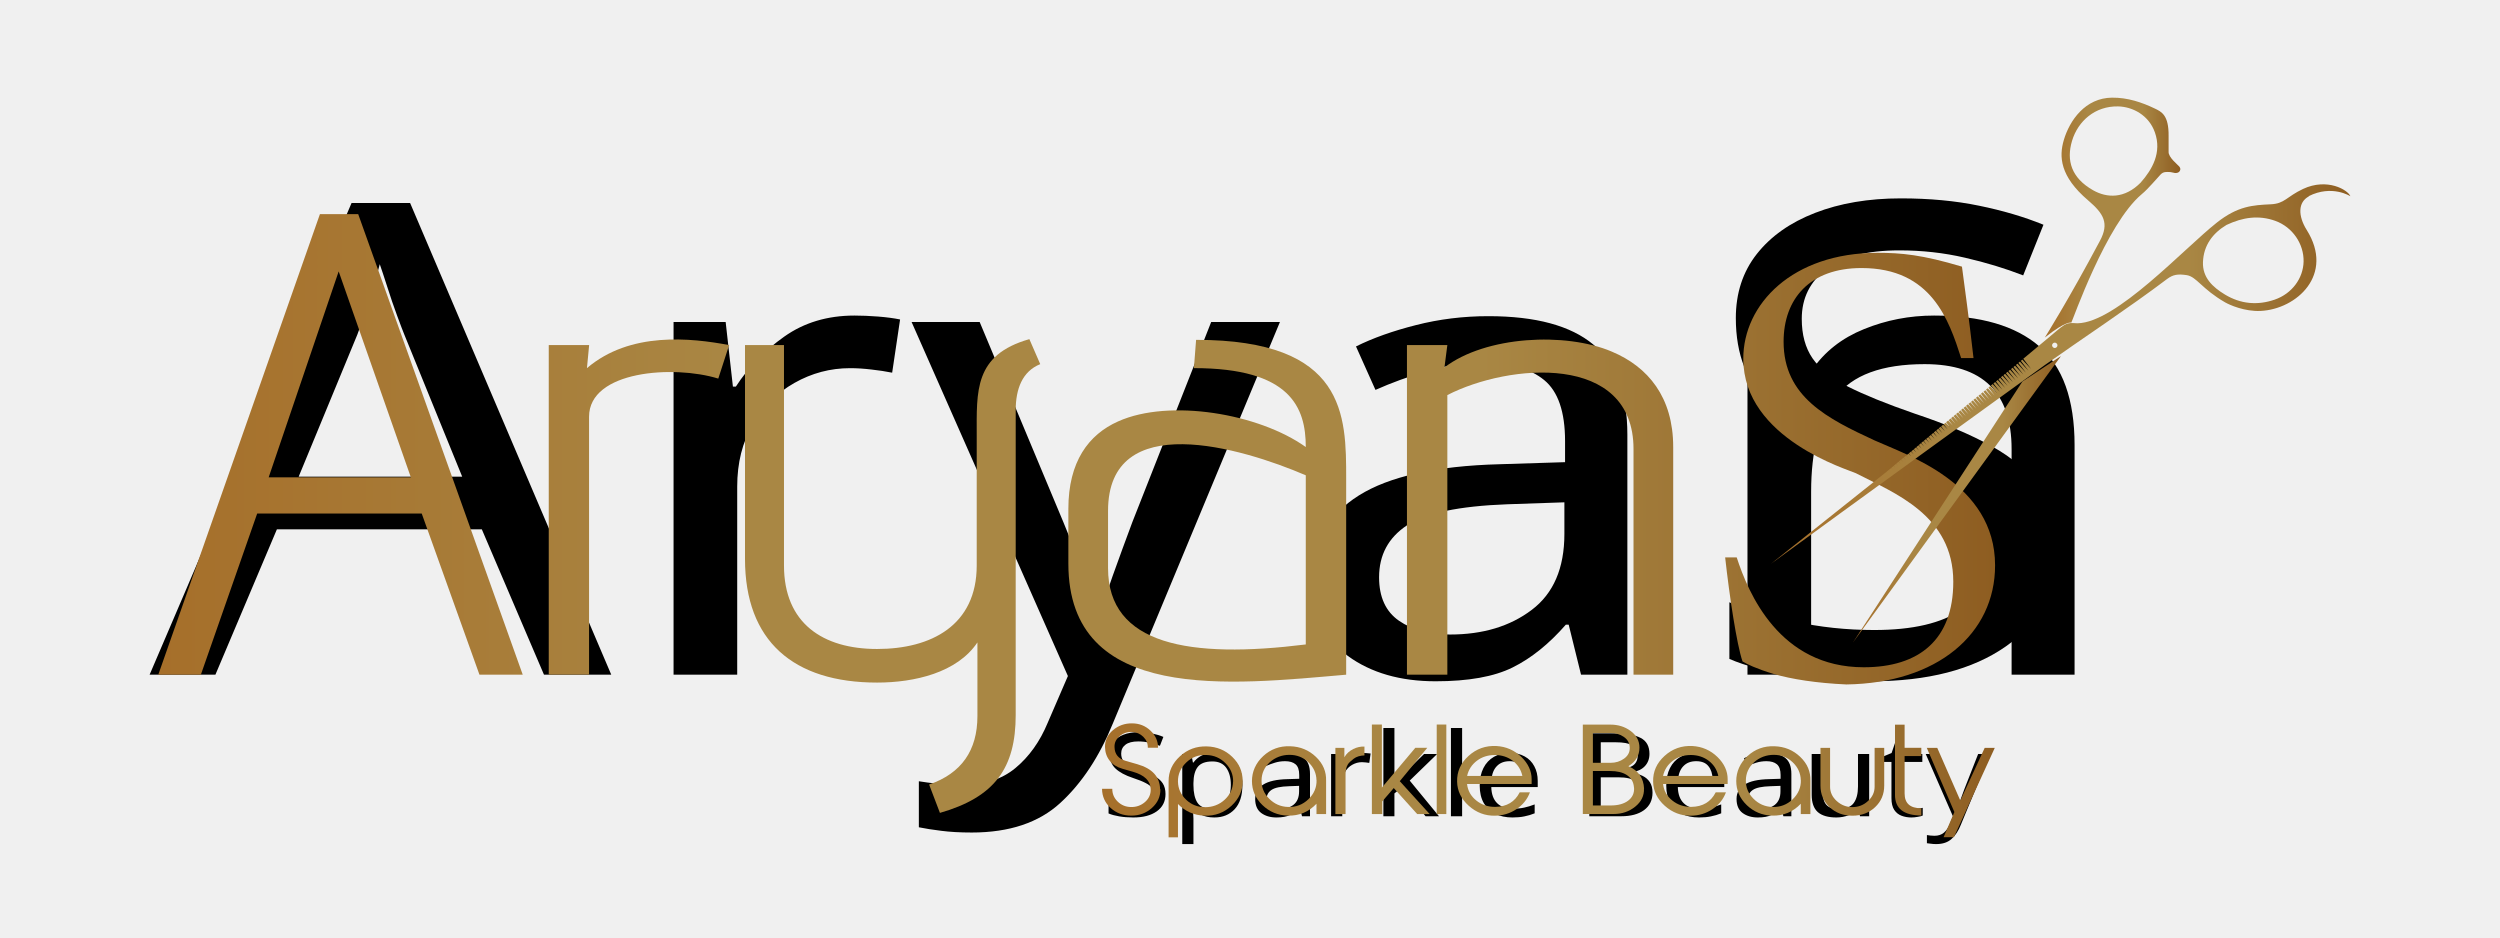
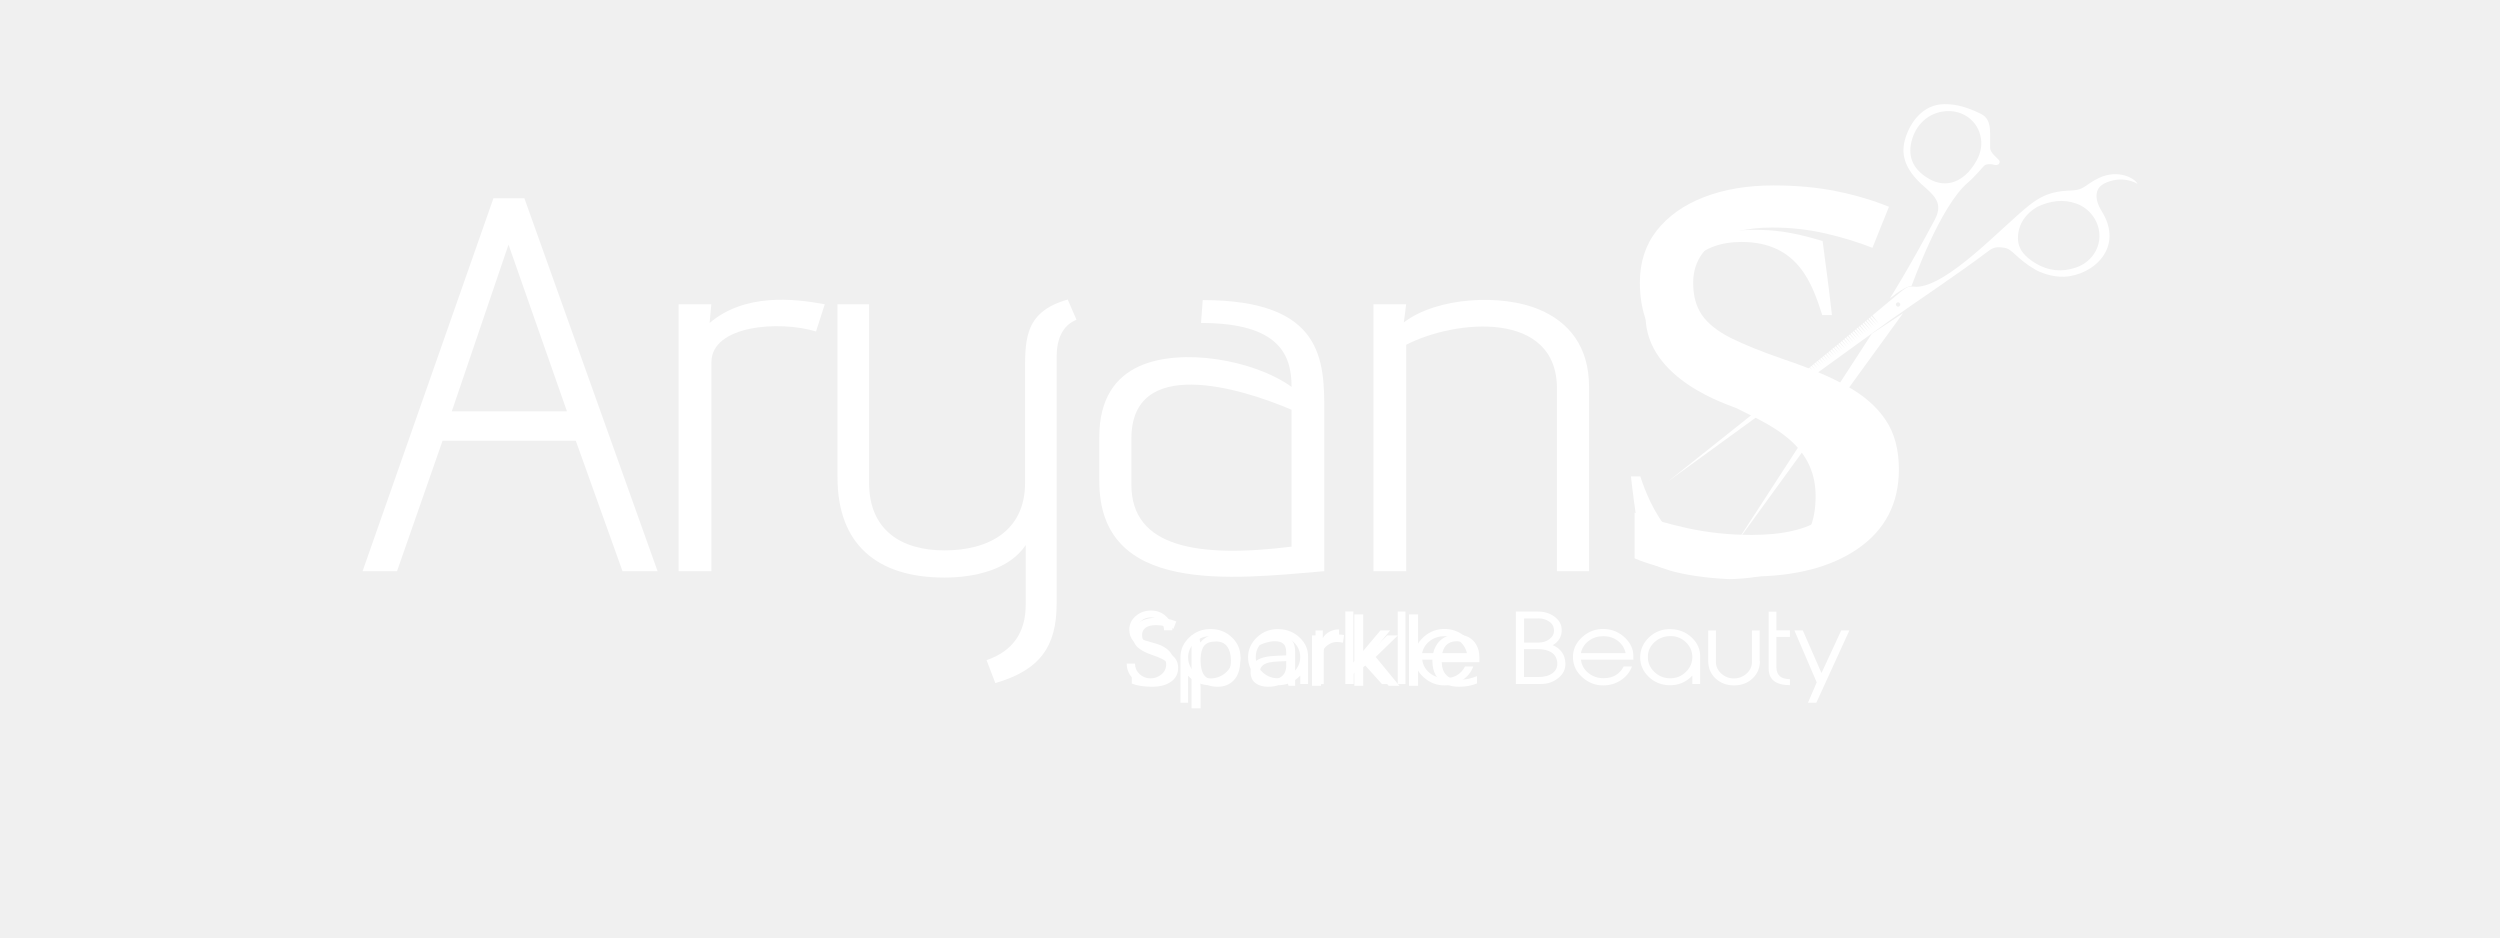
- <svg xmlns="http://www.w3.org/2000/svg" xmlns:xlink="http://www.w3.org/1999/xlink" id="Layer_1" version="1.1" viewBox="0 0 320 120">
+ <svg xmlns="http://www.w3.org/2000/svg" id="Layer_1" version="1.1" viewBox="0 0 320 120">
  <defs>
    <style>
-       .st0 {
+       .st0, .st1, .st2 {
+         fill: #fff;
+       }
+ 
+       .st3, .st1, .st2 {
+         isolation: isolate;
+       }
+ 
+       .st1 {
        font-family: AdobeSongStd-Light-GBpc-EUC-H, 'Adobe Song Std';
+         font-size: 68.18px;
        font-weight: 300;
      }

-       .st1 {
-         fill: url(#linear-gradient2);
-       }
- 
      .st2 {
-         fill: url(#linear-gradient10);
-       }
- 
-       .st3 {
-         font-size: 84.21px;
-       }
- 
-       .st4 {
-         fill: url(#linear-gradient21);
-       }
- 
-       .st5 {
        font-family: AbeatbyKai, abeatbyKai;
-         font-size: 14.86px;
-       }
- 
-       .st6 {
-         fill: url(#linear-gradient1);
-       }
- 
-       .st7 {
-         fill: url(#linear-gradient9);
-       }
- 
-       .st8 {
-         fill: url(#linear-gradient18);
-       }
- 
-       .st9 {
-         fill: url(#linear-gradient8);
-       }
- 
-       .st10 {
-         fill: url(#linear-gradient11);
-       }
- 
-       .st11 {
-         fill: url(#linear-gradient16);
-       }
- 
-       .st12 {
-         fill: url(#linear-gradient19);
-       }
- 
-       .st13 {
-         fill: url(#linear-gradient12);
-       }
- 
-       .st14 {
-         fill: url(#linear-gradient7);
-       }
- 
-       .st15 {
-         fill: url(#linear-gradient20);
-       }
- 
-       .st16 {
-         fill: url(#linear-gradient4);
-       }
- 
-       .st17 {
-         font-family: advent-Regular, advent;
-       }
- 
-       .st18 {
-         fill: url(#linear-gradient14);
-       }
- 
-       .st19 {
-         fill: url(#linear-gradient5);
-       }
- 
-       .st20 {
-         fill: url(#linear-gradient3);
-       }
- 
-       .st21 {
-         fill: url(#linear-gradient15);
-       }
- 
-       .st22 {
-         fill: url(#linear-gradient17);
-       }
- 
-       .st23 {
-         fill: url(#linear-gradient6);
-       }
- 
-       .st24 {
-         fill: url(#linear-gradient13);
-       }
- 
-       .st25 {
-         fill: url(#linear-gradient);
+         font-size: 12.03px;
      }
    </style>
-     <linearGradient id="linear-gradient" x1="141.07" y1="98.5" x2="255.33" y2="98.5" gradientUnits="userSpaceOnUse">
-       <stop offset="0" stop-color="#a66f2a" />
-       <stop offset=".32" stop-color="#a98744" />
-       <stop offset=".5" stop-color="#a98744" />
-       <stop offset=".72" stop-color="#a98744" />
-       <stop offset="1" stop-color="#8e5d21" />
-     </linearGradient>
-     <linearGradient id="linear-gradient1" x1="141.07" y1="101.35" x2="255.33" y2="101.35" xlink:href="#linear-gradient" />
-     <linearGradient id="linear-gradient2" y1="99.95" x2="255.33" y2="99.95" xlink:href="#linear-gradient" />
-     <linearGradient id="linear-gradient3" x1="141.07" y1="99.88" x2="255.33" y2="99.88" xlink:href="#linear-gradient" />
-     <linearGradient id="linear-gradient4" x1="141.07" y1="98.47" x2="255.33" y2="98.47" xlink:href="#linear-gradient" />
-     <linearGradient id="linear-gradient5" x1="141.07" y1="98.47" x2="255.33" y2="98.47" xlink:href="#linear-gradient" />
-     <linearGradient id="linear-gradient6" x1="141.07" y1="99.94" x2="255.33" y2="99.94" xlink:href="#linear-gradient" />
-     <linearGradient id="linear-gradient7" x1="141.07" y1="98.47" x2="255.33" y2="98.47" xlink:href="#linear-gradient" />
-     <linearGradient id="linear-gradient8" x1="141.07" y1="99.94" x2="255.33" y2="99.94" xlink:href="#linear-gradient" />
-     <linearGradient id="linear-gradient9" x1="141.07" y1="99.95" x2="255.33" y2="99.95" xlink:href="#linear-gradient" />
-     <linearGradient id="linear-gradient10" x1="141.07" y1="100.07" x2="255.33" y2="100.07" xlink:href="#linear-gradient" />
-     <linearGradient id="linear-gradient11" x1="141.07" y1="98.56" x2="255.33" y2="98.56" xlink:href="#linear-gradient" />
-     <linearGradient id="linear-gradient12" x1="141.07" y1="101.44" x2="255.33" y2="101.44" xlink:href="#linear-gradient" />
-     <linearGradient id="linear-gradient13" x1="20.26" y1="56.88" x2="255.37" y2="56.88" xlink:href="#linear-gradient" />
-     <linearGradient id="linear-gradient14" x1="20.26" y1="64.9" x2="255.37" y2="64.9" xlink:href="#linear-gradient" />
-     <linearGradient id="linear-gradient15" x1="20.26" y1="73.72" x2="255.37" y2="73.72" xlink:href="#linear-gradient" />
-     <linearGradient id="linear-gradient16" x1="20.26" y1="65.37" x2="255.37" y2="65.37" xlink:href="#linear-gradient" />
-     <linearGradient id="linear-gradient17" x1="20.26" y1="64.91" x2="255.37" y2="64.91" xlink:href="#linear-gradient" />
-     <linearGradient id="linear-gradient18" x1="20.26" y1="60" x2="255.37" y2="60" xlink:href="#linear-gradient" />
-     <linearGradient id="linear-gradient19" x1="237.18" y1="63.91" x2="263.81" y2="63.91" xlink:href="#linear-gradient" />
-     <linearGradient id="linear-gradient20" x1="261.75" y1="27.84" x2="279.09" y2="27.84" xlink:href="#linear-gradient" />
-     <linearGradient id="linear-gradient21" x1="226.62" y1="47.87" x2="300.85" y2="47.87" xlink:href="#linear-gradient" />
  </defs>
  <g>
    <g>
-       <text class="st5" transform="translate(141.06 104.48) scale(1.09 1)">
-         <tspan x="0" y="0">Sparkle Beauty</tspan>
-       </text>
+       <g class="st3">
+         <text class="st2" transform="translate(144.21 87.78) scale(1.09 1)">
+           <tspan x="0" y="0">Sparkle</tspan>
+         </text>
+       </g>
      <g>
-         <path class="st25" d="M148.53,101.03c.01.93-.35,1.73-1.08,2.38-.73.66-1.61.99-2.65.99s-1.92-.33-2.64-.98c-.72-.65-1.09-1.47-1.1-2.45h1.31c0,.63.22,1.17.69,1.63.47.46,1.04.69,1.71.7.7.01,1.3-.21,1.8-.65s.74-.99.72-1.64c-.03-1.06-.79-1.8-2.29-2.23l-1.33-.38c-.7-.2-1.25-.54-1.63-1.03-.39-.49-.59-1.08-.6-1.76-.01-.84.33-1.56,1.02-2.15s1.51-.88,2.44-.87c.93,0,1.72.32,2.36.93.65.61.97,1.34.97,2.19h-1.31c.01-.54-.18-1-.57-1.39-.39-.39-.87-.6-1.45-.63-.6-.03-1.13.15-1.59.54-.46.39-.68.86-.65,1.41.02.9.5,1.48,1.42,1.75l1.5.43c1.92.55,2.89,1.62,2.91,3.21Z" />
-         <path class="st6" d="M159.07,99.95c0,1.24-.48,2.3-1.44,3.19-.96.89-2.1,1.31-3.43,1.27-1.36-.05-2.5-.55-3.42-1.5v4.27h-1.2v-7.21c0-1.22.48-2.27,1.45-3.16.97-.89,2.11-1.31,3.44-1.27,1.28.03,2.37.48,3.26,1.34.89.86,1.33,1.89,1.33,3.08ZM157.84,100.04c.01-.9-.31-1.68-.98-2.35-.66-.67-1.47-1.02-2.42-1.05-1.02-.05-1.89.27-2.61.97s-1.07,1.51-1.05,2.45c.02.9.37,1.66,1.04,2.3.67.64,1.49.96,2.44.96s1.81-.32,2.5-.96c.69-.64,1.05-1.41,1.07-2.31Z" />
-         <path class="st1" d="M169.74,99.95v4.25h-1.23v-1.32c-1,1.05-2.22,1.56-3.68,1.52-1.27-.04-2.35-.49-3.24-1.35-.89-.86-1.34-1.89-1.34-3.08s.48-2.3,1.44-3.19c.96-.89,2.11-1.31,3.45-1.26,1.29.04,2.39.49,3.3,1.36s1.34,1.89,1.3,3.07ZM168.51,99.86c-.02-.89-.37-1.66-1.04-2.29-.67-.64-1.48-.95-2.42-.95s-1.82.32-2.52.95c-.69.64-1.04,1.41-1.05,2.31-.02.89.3,1.68.97,2.35.66.67,1.47,1.03,2.41,1.06,1.02.04,1.88-.29,2.61-.98.72-.69,1.07-1.51,1.05-2.45Z" />
-         <path class="st20" d="M174.66,96.69c-.57.02-1.04.16-1.39.43s-.6.5-.73.7c-.21.33-.31.76-.31,1.31v5.07h-1.3v-8.47h1.15v1.2c.26-.46.64-.81,1.15-1.06.46-.23.94-.33,1.42-.31v1.13Z" />
-         <path class="st16" d="M183,104.2h-1.6l-3-3.33-1.47,1.71v1.62h-1.33v-11.46h1.28v8.07l4.28-5.09h1.53l-3.52,4.27,3.82,4.2Z" />
-         <path class="st19" d="M185.13,104.2h-1.23v-11.46h1.23v11.46Z" />
-         <path class="st23" d="M196.07,100.35h-8.29c.1.85.49,1.56,1.18,2.11.69.56,1.5.83,2.44.82,1.46-.02,2.5-.64,3.12-1.86h1.31c-.34.91-.93,1.63-1.75,2.17s-1.73.81-2.73.82c-1.26.02-2.38-.4-3.35-1.27-.97-.87-1.47-1.9-1.49-3.1-.03-1.27.45-2.36,1.46-3.28,1.01-.92,2.2-1.34,3.57-1.27,1.23.07,2.3.53,3.2,1.4.87.85,1.31,1.8,1.31,2.85v.61ZM194.86,99.31c-.17-.79-.58-1.43-1.21-1.92-.64-.49-1.4-.74-2.28-.75-.89,0-1.66.23-2.32.73s-1.08,1.14-1.26,1.95h7.07Z" />
-         <path class="st14" d="M210.43,100.94c.03.91-.34,1.68-1.12,2.31-.78.63-1.7.94-2.74.94h-3.97v-11.44h3.53c.99,0,1.85.27,2.57.8.77.56,1.15,1.28,1.15,2.14,0,1.02-.48,1.81-1.42,2.38,1.28.56,1.95,1.51,2.01,2.87ZM206.1,93.82h-2.21v3.82h2.27c.65,0,1.22-.18,1.71-.53s.74-.8.74-1.36c0-.61-.26-1.09-.78-1.44-.47-.33-1.05-.49-1.74-.49ZM209.15,100.83c-.04-.72-.36-1.27-.94-1.64-.53-.34-1.24-.5-2.12-.5h-2.2v4.41h2.27c.96,0,1.71-.21,2.25-.62s.79-.96.75-1.64Z" />
-         <path class="st9" d="M221.16,100.35h-8.29c.1.85.49,1.56,1.18,2.11.69.56,1.5.83,2.44.82,1.46-.02,2.5-.64,3.12-1.86h1.31c-.34.91-.93,1.63-1.75,2.17s-1.73.81-2.73.82c-1.26.02-2.38-.4-3.35-1.27-.97-.87-1.47-1.9-1.49-3.1-.03-1.27.45-2.36,1.46-3.28,1.01-.92,2.2-1.34,3.57-1.27,1.23.07,2.3.53,3.2,1.4.87.85,1.31,1.8,1.31,2.85v.61ZM219.94,99.31c-.17-.79-.58-1.43-1.21-1.92-.64-.49-1.4-.74-2.28-.75-.89,0-1.66.23-2.32.73s-1.08,1.14-1.26,1.95h7.07Z" />
-         <path class="st7" d="M231.73,99.95v4.25h-1.23v-1.32c-1,1.05-2.22,1.56-3.68,1.52-1.27-.04-2.35-.49-3.24-1.35-.89-.86-1.34-1.89-1.34-3.08s.48-2.3,1.44-3.19c.96-.89,2.11-1.31,3.45-1.26,1.29.04,2.39.49,3.3,1.36s1.34,1.89,1.3,3.07ZM230.5,99.86c-.02-.89-.37-1.66-1.04-2.29-.67-.64-1.48-.95-2.42-.95s-1.82.32-2.52.95c-.69.64-1.04,1.41-1.05,2.31-.02.89.3,1.68.97,2.35.66.67,1.47,1.03,2.41,1.06,1.02.04,1.88-.29,2.61-.98.72-.69,1.07-1.51,1.05-2.45Z" />
-         <path class="st2" d="M241.18,100.56c0,1.1-.39,2.02-1.16,2.75-.77.73-1.75,1.1-2.92,1.1s-2.15-.37-2.92-1.1-1.16-1.65-1.16-2.75v-4.83h1.23v4.97c0,.71.29,1.33.86,1.84.57.51,1.23.77,1.99.77s1.43-.25,1.99-.77c.57-.51.86-1.12.86-1.84v-4.97h1.23v4.83Z" />
-         <path class="st10" d="M245.93,104.38c-2.24,0-3.37-.88-3.37-2.63v-8.99h1.23v2.96h2.14v1.06h-2.14v4.79c0,1.26.71,1.89,2.14,1.89v.94Z" />
-         <path class="st13" d="M255.33,95.73l-5.23,11.43h-1.32l1.38-3.22-3.53-8.21h1.34l2.95,6.74,3.12-6.74h1.28Z" />
+         <path class="st0" d="M150.26,84.99c0,.75-.28,1.4-.87,1.93s-1.3.8-2.14.8-1.55-.26-2.14-.79-.88-1.19-.89-1.99h1.06c0,.51.18.95.56,1.32s.85.56,1.39.57c.57,0,1.05-.17,1.46-.53s.6-.8.58-1.32c-.03-.86-.64-1.46-1.85-1.81l-1.07-.31c-.57-.16-1.01-.44-1.32-.84-.31-.4-.48-.87-.48-1.43,0-.68.27-1.26.83-1.74s1.22-.71,1.98-.7c.75,0,1.39.26,1.91.75.53.49.79,1.08.79,1.77h-1.06c0-.44-.15-.81-.46-1.13-.32-.32-.71-.49-1.17-.51-.49-.02-.92.12-1.29.44s-.55.7-.53,1.14c.02.73.4,1.2,1.15,1.41l1.22.35c1.56.45,2.34,1.32,2.36,2.6l-.02.02Z" />
+         <path class="st0" d="M158.79,84.11c0,1-.39,1.86-1.17,2.58s-1.7,1.06-2.78,1.03c-1.1-.04-2.02-.44-2.77-1.22v3.45h-.97v-5.84c0-.99.39-1.84,1.17-2.56s1.71-1.06,2.79-1.03c1.04.02,1.92.38,2.64,1.08.72.7,1.08,1.53,1.08,2.49v.02ZM157.79,84.19c0-.73-.25-1.36-.79-1.9s-1.19-.83-1.96-.85c-.83-.04-1.53.22-2.11.79s-.87,1.22-.85,1.98c.02.73.3,1.35.84,1.86.55.52,1.2.77,1.98.77s1.47-.26,2.03-.77c.56-.52.85-1.14.87-1.87h0Z" />
+         <path class="st0" d="M167.43,84.11v3.44h-1v-1.07c-.81.85-1.8,1.26-2.98,1.23-1.03-.03-1.9-.4-2.62-1.09-.72-.7-1.08-1.53-1.08-2.49s.39-1.86,1.17-2.58,1.71-1.06,2.79-1.02c1.05.03,1.94.4,2.67,1.1s1.08,1.53,1.05,2.49h0ZM166.43,84.05c-.02-.72-.3-1.34-.84-1.86-.54-.51-1.19-.77-1.96-.77s-1.48.26-2.04.77c-.56.52-.85,1.14-.85,1.87-.02.72.24,1.36.78,1.9s1.19.83,1.95.86c.82.03,1.53-.23,2.11-.79s.86-1.22.85-1.98Z" />
+         <path class="st0" d="M171.41,81.48c-.46.02-.84.13-1.13.35s-.49.4-.59.57c-.17.26-.25.62-.25,1.06v4.1h-1.05v-6.86h.93v.97c.21-.37.52-.65.93-.85.38-.18.76-.27,1.15-.25v.91h.01Z" />
+         <path class="st0" d="M178.18,87.56h-1.29l-2.43-2.7-1.19,1.38v1.31h-1.07v-9.28h1.03v6.54l3.47-4.12h1.24l-2.85,3.46,3.09,3.4h0Z" />
+         <path class="st0" d="M179.9,87.56h-.99v-9.28h.99v9.28Z" />
+         <path class="st0" d="M188.76,84.44h-6.71c.08.69.4,1.26.96,1.71.56.45,1.22.67,1.98.66,1.18-.02,2.02-.52,2.53-1.5h1.06c-.28.74-.75,1.32-1.42,1.76s-1.4.65-2.21.66c-1.02.02-1.93-.33-2.71-1.03-.79-.7-1.19-1.54-1.21-2.51-.03-1.03.37-1.91,1.19-2.65s1.78-1.08,2.89-1.03c1,.06,1.86.43,2.59,1.13.71.69,1.06,1.46,1.06,2.31v.49h0ZM187.76,83.6c-.14-.64-.47-1.16-.98-1.56-.52-.4-1.13-.6-1.85-.61-.72,0-1.34.19-1.88.59s-.88.93-1.02,1.58h5.73Z" />
+         <path class="st0" d="M200.37,84.92c.03.74-.28,1.36-.91,1.87s-1.37.76-2.22.76h-3.21v-9.27h2.86c.8,0,1.5.22,2.08.65.62.46.93,1.03.93,1.73,0,.83-.38,1.47-1.15,1.92,1.04.45,1.58,1.22,1.62,2.32v.02ZM196.87,79.16h-1.79v3.09h1.84c.53,0,.99-.14,1.39-.43s.6-.65.6-1.1c0-.5-.21-.89-.63-1.17-.38-.26-.85-.4-1.41-.4h0ZM199.33,84.83c-.04-.58-.29-1.03-.76-1.33-.43-.27-1-.41-1.72-.41h-1.78v3.57h1.84c.78,0,1.38-.17,1.82-.5s.64-.78.6-1.33h0Z" />
+         <path class="st0" d="M209.07,84.44h-6.71c.08.69.4,1.26.96,1.71.56.45,1.22.67,1.98.66,1.18-.02,2.02-.52,2.53-1.5h1.06c-.28.74-.75,1.32-1.42,1.76s-1.4.65-2.21.66c-1.02.02-1.93-.33-2.71-1.03-.79-.7-1.19-1.54-1.21-2.51-.03-1.03.37-1.91,1.19-2.65s1.78-1.08,2.89-1.03c1,.06,1.86.43,2.59,1.13.71.69,1.06,1.46,1.06,2.31v.49h0ZM208.08,83.6c-.14-.64-.47-1.16-.98-1.56-.52-.4-1.13-.6-1.85-.61-.72,0-1.34.19-1.88.59s-.88.93-1.02,1.58h5.73Z" />
+         <path class="st0" d="M217.62,84.11v3.44h-1v-1.07c-.81.85-1.8,1.26-2.98,1.23-1.03-.03-1.9-.4-2.62-1.09-.72-.7-1.08-1.53-1.08-2.49s.39-1.86,1.17-2.58,1.71-1.06,2.79-1.02c1.05.03,1.94.4,2.67,1.1s1.08,1.53,1.05,2.49h0ZM216.62,84.05c-.02-.72-.3-1.34-.84-1.86-.54-.51-1.19-.77-1.96-.77s-1.48.26-2.04.77c-.56.52-.85,1.14-.85,1.87-.02.72.24,1.36.78,1.9s1.19.83,1.95.86c.82.03,1.53-.23,2.11-.79s.86-1.22.85-1.98Z" />
+         <path class="st0" d="M225.27,84.61c0,.89-.31,1.63-.94,2.23-.63.59-1.41.89-2.37.89s-1.74-.3-2.37-.89-.94-1.34-.94-2.23v-3.91h.99v4.03c0,.58.23,1.07.69,1.49.46.41,1,.62,1.61.62s1.15-.21,1.62-.62c.46-.41.69-.91.69-1.49v-4.03h.99v3.91h.03Z" />
+         <path class="st0" d="M229.12,87.7c-1.82,0-2.73-.71-2.73-2.13v-7.28h.99v2.39h1.73v.85h-1.73v3.87c0,1.02.58,1.53,1.73,1.53v.76h0Z" />
+         <path class="st0" d="M236.72,80.7l-4.23,9.25h-1.07l1.12-2.61-2.86-6.65h1.08l2.39,5.46,2.53-5.46h1.04Z" />
      </g>
    </g>
    <g>
-       <text class="st3" transform="translate(19.15 86.36) scale(1.1 1)">
-         <tspan class="st17" x="0" y="0">Aryan</tspan>
-         <tspan class="st0" x="179.53" y="0">S</tspan>
-       </text>
+       <g class="st3">
+         <text class="st1" transform="translate(205.4 73.11) scale(1.1 1)">
+           <tspan x="0" y="0">S</tspan>
+         </text>
+       </g>
      <g>
-         <path class="st24" d="M61.37,86.36l-7.39-20.63h-21.06l-7.21,20.63h-5.45l20.69-58.95h4.9l21.06,58.95h-5.54ZM43.35,34.74l-8.96,26.36h18.2l-9.24-26.36Z" />
-         <path class="st18" d="M70.24,86.36v-42.19h5.17l-.28,2.95c5.54-4.72,13.3-3.87,18.2-2.95l-1.39,4.29c-5.73-1.77-16.54-1.01-16.54,4.88v33.01h-5.17Z" />
-         <path class="st21" d="M118.92,100.42c4.16-1.43,6.19-4.38,6.19-8.76v-9.43c-2.59,3.87-8.04,5.14-12.84,5.14-10.72,0-16.91-5.31-16.91-15.83v-27.37h4.99v28.21c0,7.41,4.99,10.69,11.92,10.69s12.75-3.03,12.75-10.69v-16.59c0-5.73-.37-10.36,6.74-12.38l1.39,3.2c-2.31.93-3.14,3.2-3.14,5.9v38.99c0,6.82-2.68,10.53-9.7,12.55l-1.38-3.62Z" />
-         <path class="st11" d="M172.32,86.36c-14.69,1.26-35.57,3.79-35.57-14.23v-6.99c0-6.06,2.59-9.52,6.37-11.2,6.56-2.95,18.01-1.01,24.02,3.28,0-5.05-1.94-10.1-14.32-10.1l.28-3.62c19.21,0,19.21,9.68,19.21,17.77v25.09ZM167.14,60.84c-8.22-3.54-25.31-8.59-25.31,4.55v7.33c0,9.85,10.44,11.62,25.31,9.77v-21.64Z" />
-         <path class="st22" d="M209.09,86.36v-28.88c0-12.38-15.98-10.95-23.83-6.91v35.79h-5.17v-42.19h5.17l-.37,2.86c5.27-4.04,15.52-4.55,21.43-2.02,4.62,1.94,7.85,5.81,7.85,12.21v29.14h-5.08Z" />
-         <path class="st8" d="M251.03,45.85c-1.57-4.88-3.79-11.54-12.75-11.54-6.65,0-9.98,3.96-9.98,9.43,0,7.07,5.64,9.85,11.64,12.63,4.07,1.85,15.43,5.47,15.43,16,0,8.76-7.39,15.07-19.03,15.24-3.79-.17-7.02-.67-9.33-1.35-2.22-.67-3.42-1.26-3.97-1.6-.74-2.19-1.66-8.25-2.22-13.31h1.48c1.48,4.55,5.45,14.06,16.26,14.06,7.11,0,11.46-3.54,11.46-10.95,0-8.51-7.57-11.37-12.47-13.89-.83-.42-14.41-4.38-14.41-14.65,0-6.99,6.28-13.56,17.18-13.56,3.05,0,5.73.25,10.81,1.77.37,2.86.83,5.98,1.48,11.7h-1.57Z" />
+         <path class="st0" d="M79.68,73.11l-5.98-16.7h-17.05l-5.83,16.7h-4.41l16.75-47.73h3.96l17.05,47.73h-4.49ZM65.09,31.31l-7.26,21.34h14.74s-7.48-21.34-7.48-21.34Z" />
+         <path class="st0" d="M86.86,73.11v-34.16h4.19l-.22,2.39c4.49-3.82,10.77-3.14,14.74-2.39l-1.12,3.48c-4.64-1.43-13.39-.82-13.39,3.95v26.73h-4.2Z" />
+         <path class="st0" d="M126.28,84.5c3.37-1.16,5.01-3.55,5.01-7.09v-7.64c-2.09,3.14-6.51,4.16-10.4,4.16-8.68,0-13.69-4.3-13.69-12.82v-22.16h4.04v22.84c0,6,4.04,8.66,9.65,8.66s10.32-2.45,10.32-8.66v-13.43c0-4.64-.3-8.39,5.46-10.02l1.12,2.59c-1.87.75-2.54,2.59-2.54,4.77v31.57c0,5.52-2.17,8.52-7.85,10.16,0,0-1.12-2.93-1.12-2.93Z" />
+         <path class="st0" d="M169.51,73.11c-11.89,1.02-28.8,3.07-28.8-11.52v-5.66c0-4.91,2.09-7.7,5.16-9.07,5.31-2.39,14.59-.82,19.45,2.66,0-4.09-1.57-8.18-11.59-8.18l.22-2.93c15.56,0,15.56,7.84,15.56,14.39v20.32h0ZM165.32,52.45c-6.66-2.86-20.5-6.95-20.5,3.68v5.93c0,7.98,8.45,9.41,20.5,7.91,0,0,0-17.52,0-17.52Z" />
+         <path class="st0" d="M199.29,73.11v-23.39c0-10.02-12.94-8.86-19.3-5.59v28.98h-4.19v-34.16h4.19l-.3,2.32c4.26-3.27,12.57-3.68,17.35-1.64,3.74,1.57,6.36,4.7,6.36,9.89v23.59h-4.11Z" />
+         <path class="st0" d="M233.24,40.31c-1.27-3.95-3.07-9.34-10.32-9.34-5.39,0-8.08,3.2-8.08,7.64,0,5.73,4.56,7.98,9.42,10.23,3.29,1.5,12.49,4.43,12.49,12.95,0,7.09-5.98,12.2-15.41,12.34-3.07-.14-5.68-.55-7.56-1.09-1.8-.55-2.77-1.02-3.22-1.29-.6-1.77-1.35-6.68-1.8-10.77h1.2c1.2,3.68,4.41,11.39,13.16,11.39,5.76,0,9.28-2.86,9.28-8.86,0-6.89-6.13-9.2-10.1-11.25-.67-.34-11.67-3.55-11.67-11.86,0-5.66,5.09-10.98,13.91-10.98,2.47,0,4.64.2,8.75,1.43.3,2.32.67,4.84,1.2,9.48h-1.27l.02-.02Z" />
      </g>
    </g>
  </g>
-   <polygon class="st12" points="237.18 82.24 258.87 48.83 263.81 45.57 237.18 82.24" />
-   <path class="st15" d="M265.13,41.29c.15-.18,4.45-12.63,9.02-16.44.85-.71,1.8-1.88,2.4-2.51.37-.39.77-.33,1.13-.32.24,0,.46.09.69.12.23.03.5-.03.63-.23.16-.26.07-.43-.06-.6-.16-.21-1.4-1.16-1.36-1.88,0,0,0-1.53,0-2.03.03-2.65-.9-3.09-1.73-3.49-1.7-.82-3.52-1.43-5.51-1.41-3.42.03-5.43,2.91-6.17,5.42-.63,2.12-.51,4.64,3.11,7.73,2.01,1.71,2.71,2.93,1.52,5.16-4.04,7.6-7.06,12.39-7.06,12.39,2.77-2.2,3.38-1.9,3.38-1.9ZM274.05,23.33c-2.11,2.16-4.38,2.01-6.12,1.03-2.83-1.6-3.45-3.85-2.71-6.33.76-2.53,2.94-4.47,5.9-4.41,1.86.04,3.92,1.12,4.7,3.31.93,2.6-.36,4.79-1.78,6.4Z" />
-   <path class="st4" d="M295.49,25.12c3.01-1.53,5.36,0,5.36,0-.32-.82-2.97-2.38-6.05-.94-2.15,1.01-2.34,1.89-4.16,1.97-2.29.11-4.19.22-6.87,2.33-4.27,3.37-12.88,12.82-17.85,12.9-.01,0-.02,0-.03,0-.2-.01-.39-.03-.58-.03-.38,0-.7.02-1.09.26-.31.19-.62.45-.95.72l-.96.81-3.33,2.78,1,1.31-1.12-1.2-.19.16.98,1.28-1.1-1.18-.1.08-.1.08.97,1.26-1.08-1.16-.2.16.95,1.24-1.07-1.14-.2.17.94,1.22-1.05-1.13-.2.17.92,1.2-1.04-1.11-.21.17.91,1.18-1.02-1.09-.21.17.89,1.16-1-1.07-.21.17.87,1.14-.98-1.05-.21.17.86,1.12-.96-1.03-.21.18.84,1.1-.94-1.01-.22.18.82,1.07-.93-.99-.22.18.82,1.07-.92-.99-.22.18.8,1.05-.9-.96-.22.18.79,1.02-.88-.94-.22.18.77,1-.86-.92-.23.19.75.98-.85-.91-.23.19.74.96-.83-.89-.23.19.72.94-.81-.87-.23.19.7.92-.79-.85-.23.19.69.9-.77-.83-.23.19.67.87-.75-.81-.24.19.65.85-.73-.79-.24.2.65.84-.72-.78-.24.2.63.82-.71-.76-.24.2.61.8-.69-.74-.24.2.6.78-.67-.72-.25.2.58.76-.65-.7-.25.2.56.74-.63-.68-.25.21.55.71-.61-.66-.25.21.53.69-.6-.64-.26.21.53.69-.59-.63-.25.21.51.66-.57-.61-.26.21.49.64-.55-.59-.26.21.48.62-.53-.57-.26.21.46.6-.52-.55-.26.22.44.58-.5-.53-.26.22.43.56-.48-.51-.27.22.41.54-.46-.49-.27.22.4.52-.45-.48-.27.22.38.5-.43-.46-.27.22.37.48-.41-.44-.27.23.35.46-.39-.42-.28.23.34.44-.38-.4-.28.23.32.42-.36-.38-.28.23.3.39-.34-.36-.28.23.29.37-.32-.34-.29.24.28.37-.32-.34-.28.23.26.34-.3-.32-.29.24.25.32-.28-.3-.29.24.23.3-.26-.28-.08.07-.21.18.22.28-.24-.26-.29.24.2.26-.22-.24-.29.24.18.24-.2-.22-.3.25.16.21-.18-.2-.3.25.15.19-.16-.18-14.77,11.76s17.12-12.48,21.11-15.35l12.34-8.93,1.62-1.17c4.82-3.41,10.75-7.32,15.64-11.01.75-.56,1.36-.67,2.52-.49,1.27.21,1.89,1.74,4.9,3.48.61.35,2.52,1.19,4.54,1.1,4.61-.22,9.51-4.64,5.9-10.38-1.12-1.79-1.12-3.56.3-4.29ZM263.25,44.44c-.13.14-.35.14-.48,0-.14-.13-.14-.35,0-.48.13-.14.35-.14.48,0,.14.13.14.35,0,.48ZM294.86,33.48c-.05,2.16-1.5,4.11-3.69,4.87-2.22.77-4.38.56-6.38-.65-1.55-.94-2.89-2.16-2.81-4.16.08-2.14,1.25-3.69,3-4.74.01,0,.02-.01.04-.02,2.06-.97,4.11-1.27,6.22-.51,2.21.8,3.67,2.95,3.62,5.22Z" />
+   <polygon class="st0" points="222.04 69.78 239.59 42.72 243.59 40.09 222.04 69.78" />
+   <path class="st0" d="M244.66,36.62c.12-.15,3.6-10.23,7.3-13.31.69-.57,1.46-1.52,1.95-2.03.3-.31.62-.26.91-.26.19,0,.37.07.56.1.19.02.41-.02.51-.18.13-.21.05-.35-.05-.48-.13-.17-1.13-.94-1.1-1.52v-1.65c.03-2.14-.73-2.5-1.4-2.82-1.38-.66-2.85-1.16-4.46-1.14-2.77.02-4.39,2.36-5,4.39-.51,1.72-.41,3.76,2.52,6.26,1.62,1.39,2.19,2.37,1.23,4.18-3.27,6.16-5.72,10.03-5.72,10.03,2.24-1.78,2.73-1.54,2.73-1.54l.02-.03ZM251.9,22.08c-1.71,1.75-3.55,1.63-4.95.83-2.29-1.3-2.8-3.12-2.19-5.12.61-2.05,2.38-3.62,4.78-3.57,1.5.03,3.17.91,3.81,2.68.76,2.11-.29,3.88-1.44,5.18h0Z" />
+   <path class="st0" d="M269.25,23.53c2.44-1.24,4.34,0,4.34,0-.26-.66-2.41-1.93-4.9-.76-1.74.82-1.9,1.53-3.37,1.6-1.86.09-3.39.18-5.56,1.89-3.46,2.73-10.43,10.38-14.46,10.45h-.03c-.16,0-.32-.02-.47-.03-.31,0-.57.02-.88.21-.25.16-.5.37-.77.58l-.78.65-2.7,2.25.81,1.06-.91-.97-.16.13.8,1.04-.89-.96-.08.07-.08.07.78,1.02-.88-.94-.16.13.77,1-.86-.92-.17.14.76.99-.85-.91-.16.14.75.97-.84-.9-.17.14.73.96-.82-.88-.17.14.72.94-.81-.87-.17.14.71.92-.79-.85-.17.14.69.91-.78-.83-.17.14.68.89-.76-.82-.17.14.67.87-.75-.8-.18.15.66.86-.74-.8-.18.15.65.85-.73-.78-.18.15.64.83-.71-.76-.18.15.62.81-.7-.75-.18.15.61.8-.69-.73-.18.15.6.78-.67-.72-.18.15.58.76-.66-.7-.19.15.57.74-.64-.69-.19.15.56.73-.62-.67-.19.16.54.71-.61-.65-.19.16.53.69-.59-.64-.2.16.52.68-.59-.63-.19.16.51.66-.57-.61-.2.16.5.65-.56-.6-.2.16.48.63-.54-.58-.2.16.47.61-.53-.57-.2.16.46.6-.51-.55-.2.17.44.58-.5-.53-.2.17.43.56-.48-.52-.21.17.43.55-.48-.51-.21.17.41.54-.46-.5-.21.17.4.52-.45-.48-.21.17.38.5-.43-.46-.21.17.37.49-.42-.45-.21.17.36.47-.4-.43-.21.18.35.45-.39-.42-.22.18.33.43-.37-.4-.22.18.32.42-.36-.39-.22.18.31.41-.35-.37-.22.18.3.39-.33-.36-.22.18.28.37-.32-.34-.22.18.27.35-.31-.33-.22.18.26.34-.29-.31-.23.19.24.32-.28-.29-.23.19.23.3-.26-.28-.23.19.23.3-.26-.27-.23.19.21.28-.24-.26-.23.19.2.26-.22-.24-.23.19.19.24-.21-.22-.06.05-.17.14.17.23-.2-.21-.24.2.16.21-.18-.19-.24.2.15.19-.16-.18-.24.2.13.17-.15-.16-.24.2.12.15-.13-.14-11.96,9.52s13.86-10.1,17.09-12.43l9.99-7.23,1.31-.95c3.9-2.76,8.71-5.93,12.66-8.91.6-.46,1.1-.55,2.04-.39,1.03.17,1.53,1.41,3.96,2.81.5.29,2.04.96,3.68.89,3.73-.18,7.7-3.75,4.78-8.4-.91-1.45-.91-2.88.25-3.47v-.02ZM243.15,39.17c-.11.11-.28.11-.39,0s-.11-.28,0-.39.28-.11.39,0,.11.28,0,.39ZM268.73,30.3c-.04,1.75-1.21,3.33-2.99,3.94-1.8.62-3.55.45-5.17-.53-1.26-.76-2.34-1.75-2.27-3.37.07-1.73,1.01-2.99,2.43-3.84,0,0,.02,0,.03-.02,1.67-.78,3.33-1.03,5.04-.41,1.79.65,2.97,2.39,2.93,4.22h0Z" />
</svg>
